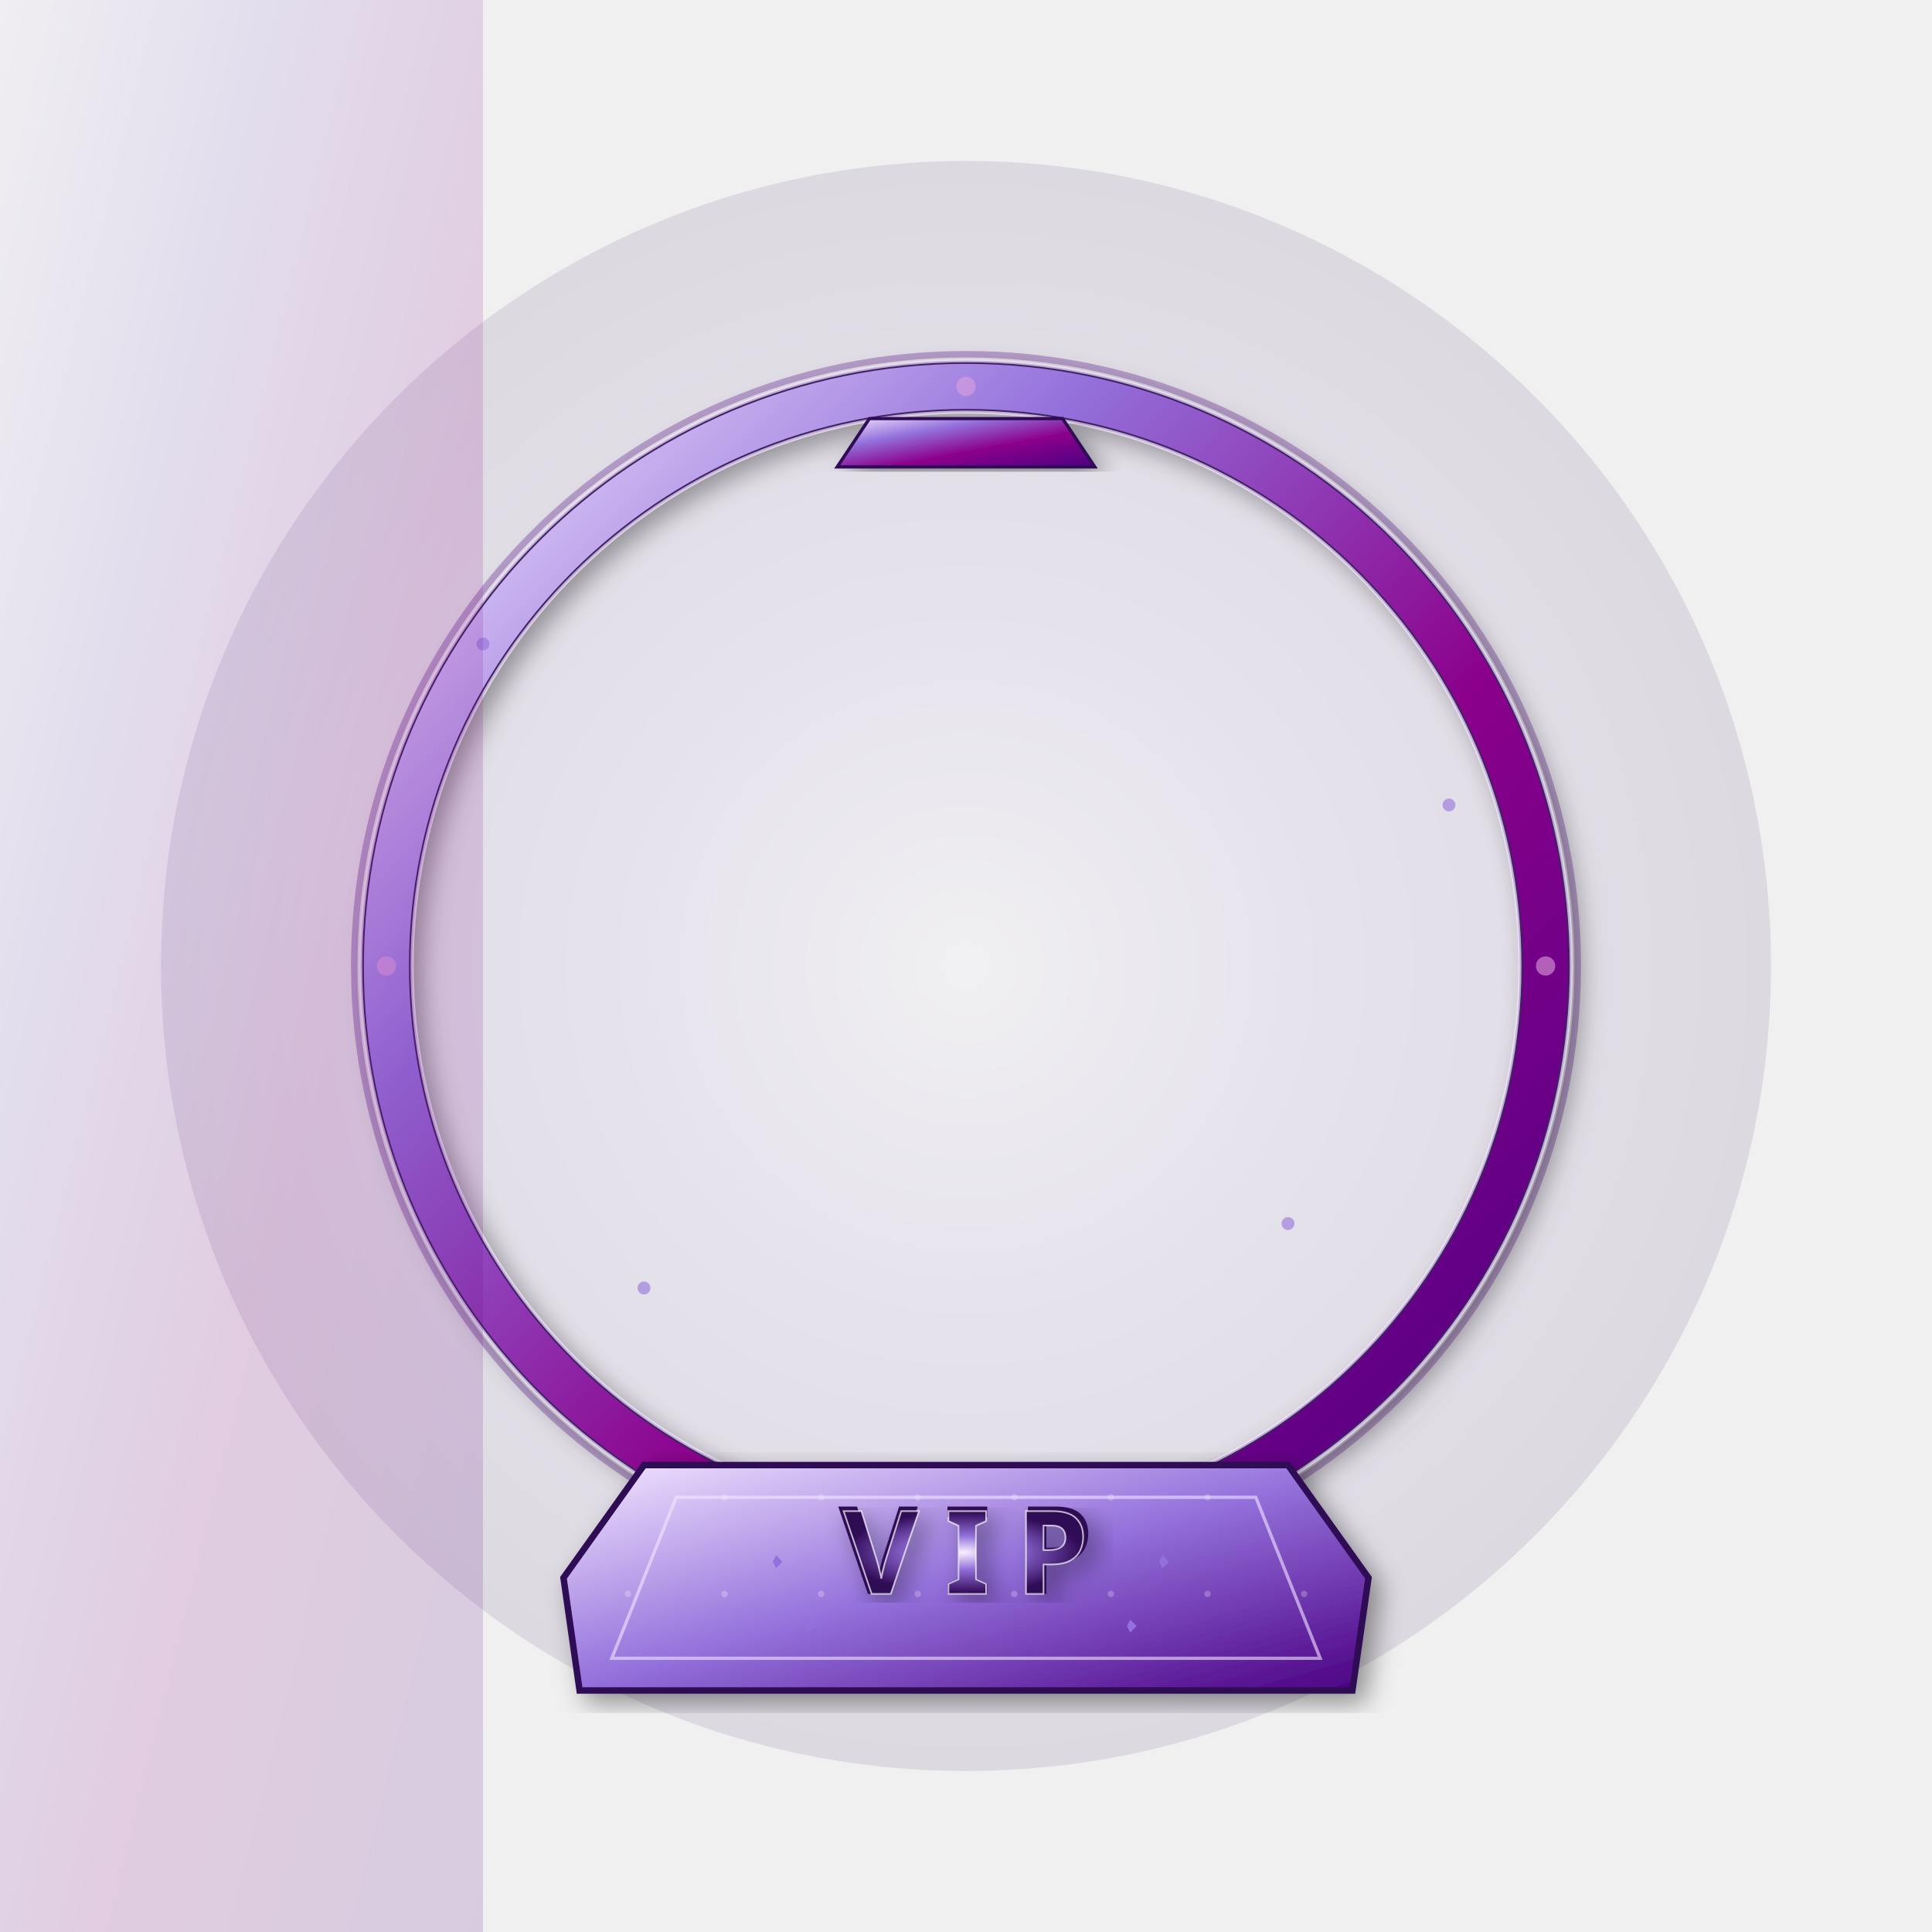
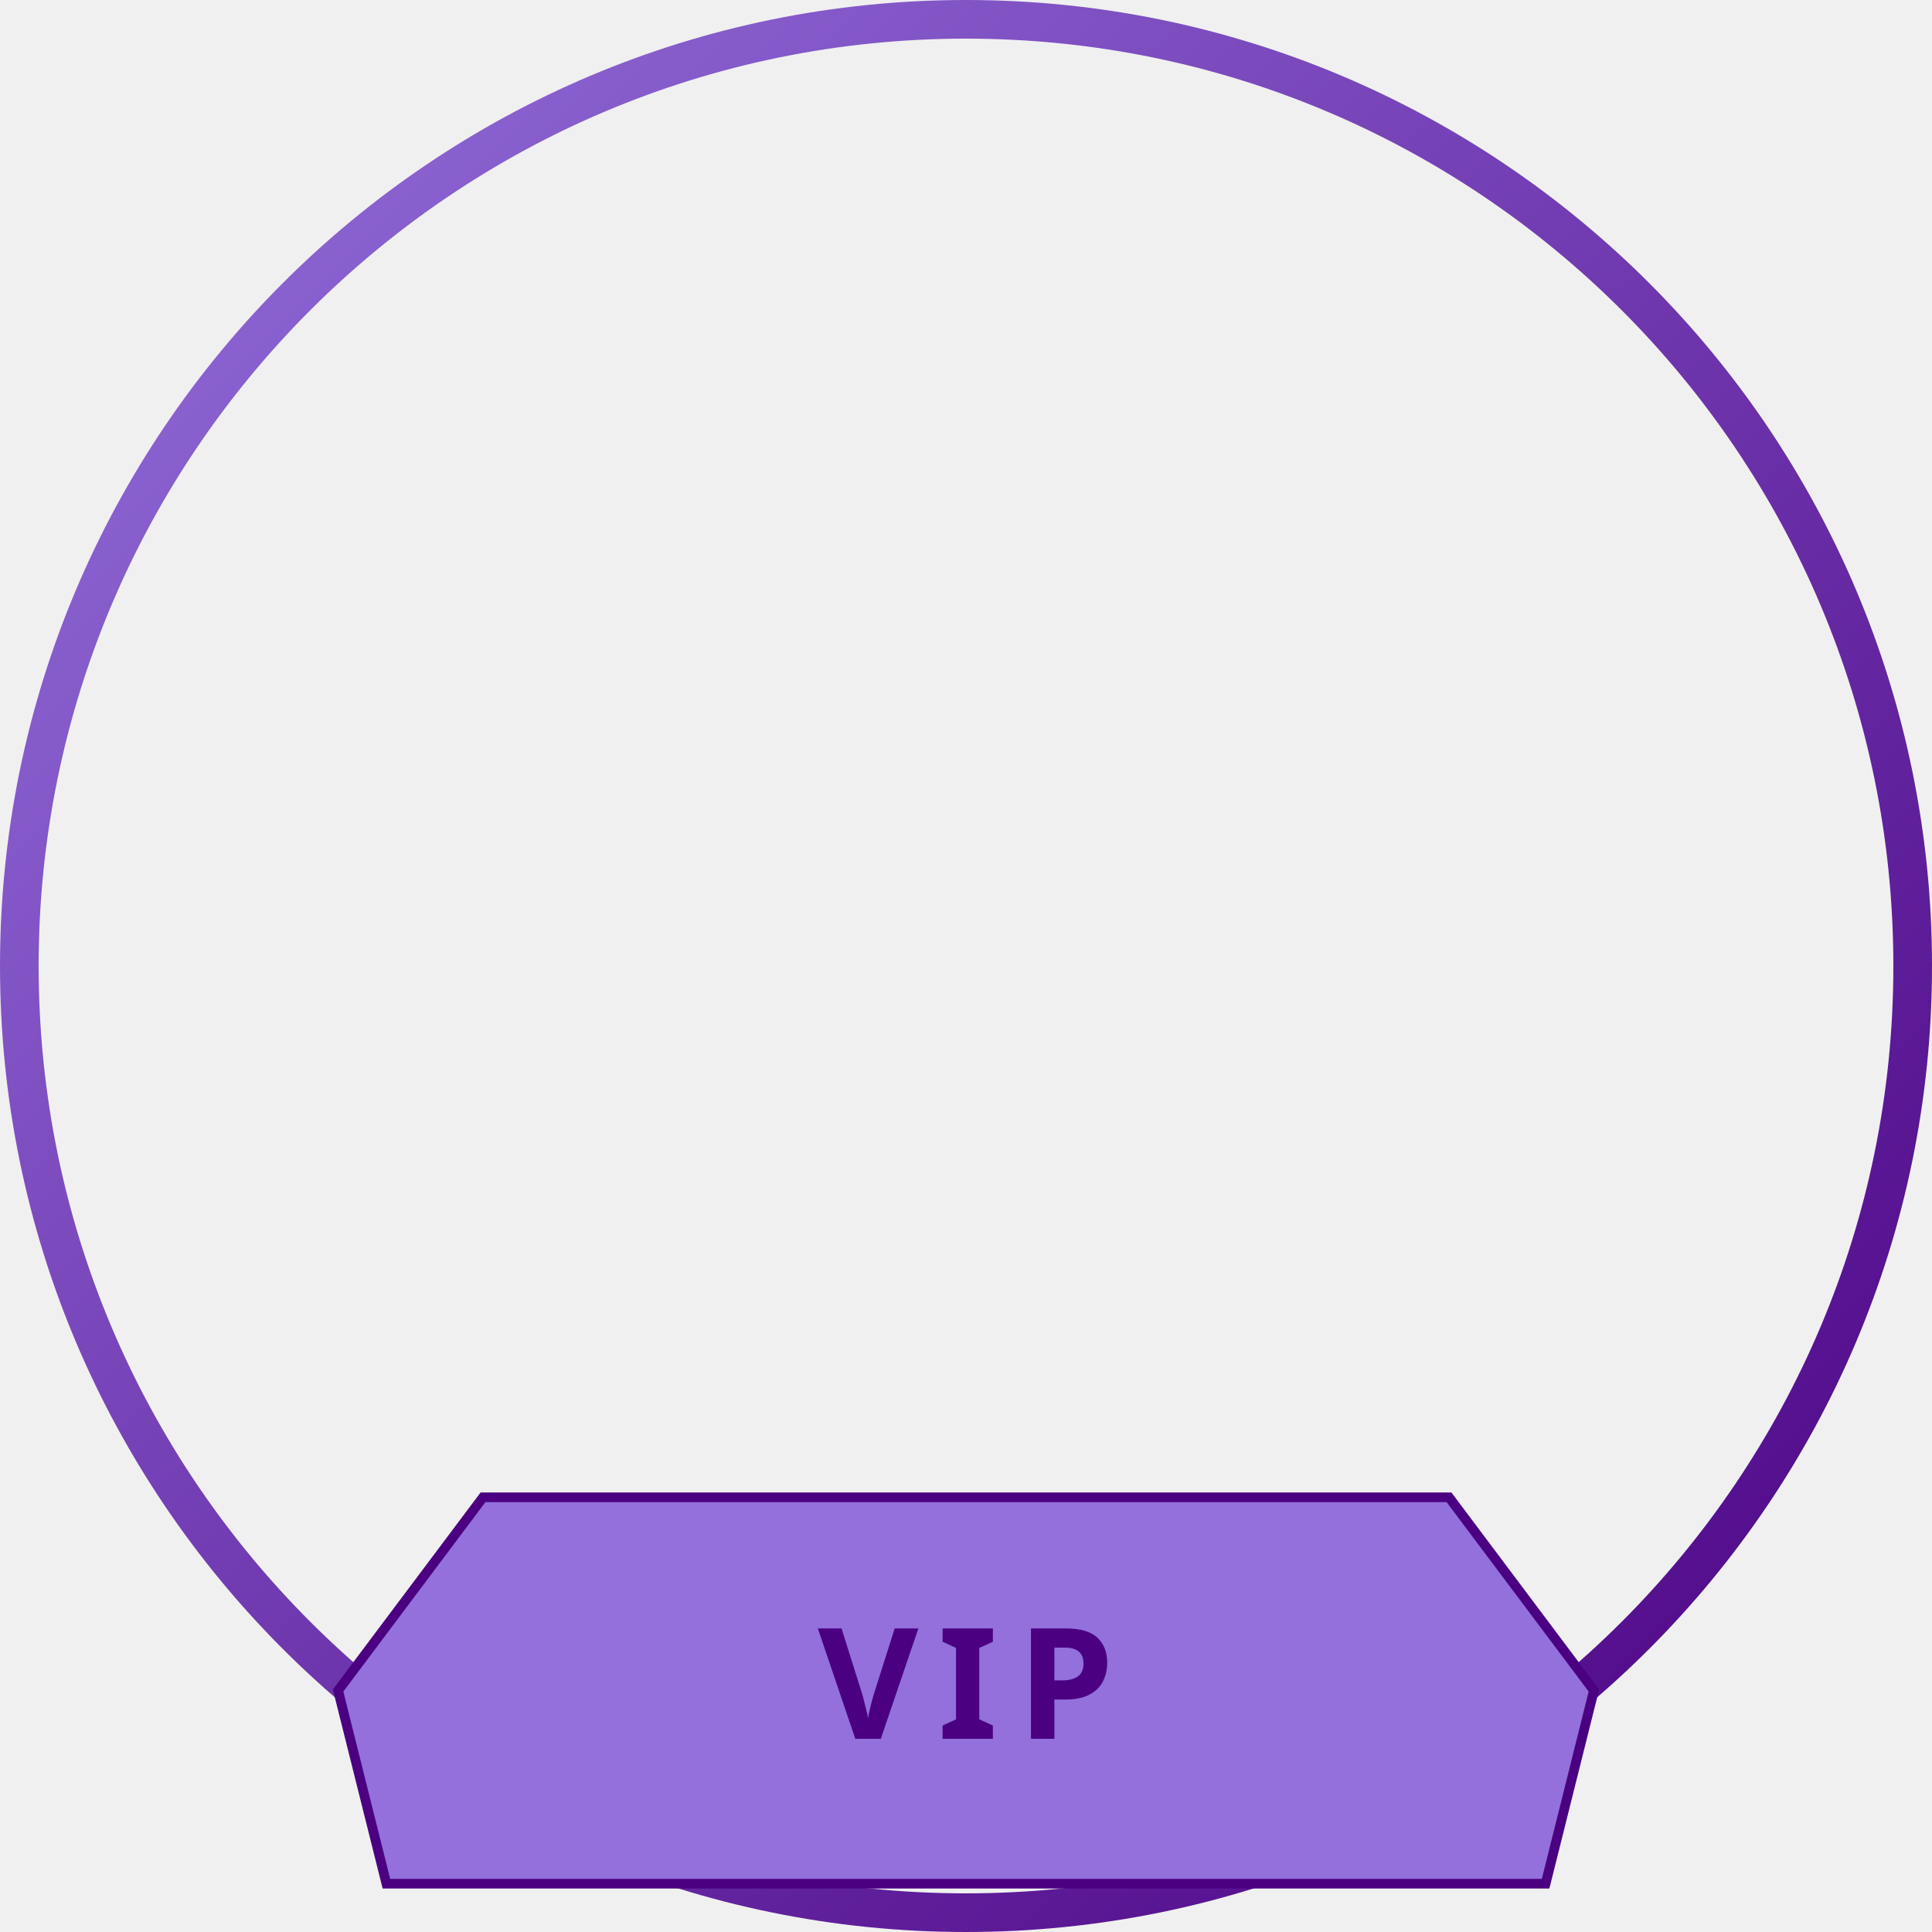
- <svg xmlns="http://www.w3.org/2000/svg" width="600" height="600" viewBox="0 0 600 600" fill="none">
+ <svg xmlns="http://www.w3.org/2000/svg" width="200" height="200" viewBox="0 0 200 200" fill="none">
  <defs>
-     <linearGradient id="violetWingGrad1" x1="0" y1="0" x2="1" y2="1">
-       <stop offset="0%" stop-color="#f3e6ff" />
-       <stop offset="30%" stop-color="#9370db" />
-       <stop offset="60%" stop-color="#8b008b" />
+     <linearGradient id="frameGrad" x1="0" y1="0" x2="1" y2="1">
+       <stop offset="0%" stop-color="#9370db" />
      <stop offset="100%" stop-color="#4b0082" />
    </linearGradient>
-     <linearGradient id="violetWingGrad2" x1="0" y1="1" x2="1" y2="0">
-       <stop offset="0%" stop-color="#dda0dd" />
-       <stop offset="50%" stop-color="#9370db" />
-       <stop offset="100%" stop-color="#483d8b" />
-     </linearGradient>
-     <radialGradient id="violetRadialWing" cx="50%" cy="50%" r="50%">
-       <stop offset="0%" stop-color="#f8f0ff" />
-       <stop offset="40%" stop-color="#9370db" />
-       <stop offset="100%" stop-color="#2e0854" />
-     </radialGradient>
-     <linearGradient id="ringVioletGrad" x1="0" y1="0" x2="1" y2="1">
-       <stop offset="0%" stop-color="#e6d9ff" />
-       <stop offset="50%" stop-color="#9370db" />
-       <stop offset="100%" stop-color="#4b0082" />
-     </linearGradient>
-     <linearGradient id="gemGrad" x1="0" y1="0" x2="0" y2="1">
-       <stop offset="0%" stop-color="#e6ffe6" />
-       <stop offset="50%" stop-color="#50c878" />
-       <stop offset="100%" stop-color="#228b22" />
-     </linearGradient>
-     <linearGradient id="bannerVioletGrad" x1="0" y1="0" x2="1" y2="1">
-       <stop offset="0%" stop-color="#f3e6ff" />
-       <stop offset="50%" stop-color="#9370db" />
-       <stop offset="100%" stop-color="#4b0082" />
-     </linearGradient>
-     <filter id="violetGlow">
-       <feGaussianBlur stdDeviation="5" result="coloredBlur" />
-       <feMerge>
-         <feMergeNode in="coloredBlur" />
-         <feMergeNode in="SourceGraphic" />
-       </feMerge>
-     </filter>
-     <filter id="dropShadow">
-       <feDropShadow dx="3" dy="3" stdDeviation="4" flood-opacity="0.4" />
-     </filter>
-     <filter id="innerGlow">
-       <feFlood flood-color="#9370db" flood-opacity="0.5" />
-       <feComposite in2="SourceAlpha" operator="out" />
-       <feGaussianBlur stdDeviation="3" />
-       <feComposite operator="atop" in2="SourceGraphic" />
-     </filter>
-     <pattern id="sparkle" x="0" y="0" width="30" height="30" patternUnits="userSpaceOnUse">
-       <circle cx="15" cy="15" r="1" fill="#ffffff" opacity="0.8">
-         <animate attributeName="r" values="1;3;1" dur="2s" repeatCount="indefinite" />
-       </circle>
-     </pattern>
-     <linearGradient id="featherGrad" x1="0" y1="0" x2="1" y2="1">
-       <stop offset="0%" stop-color="#f8f0ff" />
-       <stop offset="20%" stop-color="#9370db" />
-       <stop offset="50%" stop-color="#8b008b" />
-       <stop offset="80%" stop-color="#4b0082" />
-       <stop offset="100%" stop-color="#2e0854" />
-     </linearGradient>
  </defs>
-   <ellipse cx="300" cy="300" rx="250" ry="250" fill="url(#violetRadialWing)" opacity="0.1" />
-   <circle cx="300" cy="300" r="190" fill="none" stroke="#4b0082" stroke-width="2" opacity="0.3" />
-   <circle cx="300" cy="300" r="180" fill="none" stroke="#2e0854" stroke-width="16" filter="url(#dropShadow)" opacity="0.9" />
-   <circle cx="300" cy="300" r="180" fill="none" stroke="url(#violetWingGrad1)" stroke-width="14" />
-   <circle cx="300" cy="300" r="172" fill="none" stroke="#f3e6ff" stroke-width="1" opacity="0.7" />
-   <circle cx="300" cy="300" r="188" fill="none" stroke="#f3e6ff" stroke-width="1" opacity="0.7" />
-   <g opacity="0.6">
-     <circle cx="300" cy="120" r="3" fill="#dda0dd" />
-     <circle cx="300" cy="480" r="3" fill="#dda0dd" />
-     <circle cx="120" cy="300" r="3" fill="#dda0dd" />
-     <circle cx="480" cy="300" r="3" fill="#dda0dd" />
+   <circle cx="100" cy="100" r="98" fill="none" stroke="url(#frameGrad)" stroke-width="4" />
+   <g>
+     <path d="M50,155 L150,155 L165,175 L160,195 L40,195 L35,175 Z" fill="#9370db" stroke="#4b0082" stroke-width="1" />
+     <text x="100" y="180" text-anchor="middle" fill="#4b0082" font-size="16" font-family="Arial Black" font-weight="bold" letter-spacing="2">VIP</text>
  </g>
-   <path d="M270 130 L330 130 L340 145 L260 145 Z" fill="url(#violetWingGrad1)" stroke="#2e0854" stroke-width="1" filter="url(#dropShadow)" />
-   <g filter="url(#dropShadow)">
-     <path d="M200,455 L400,455 L425,490 L420,525 L180,525 L175,490 Z" fill="url(#bannerVioletGrad)" stroke="#2e0854" stroke-width="2" />
-     <path d="M205,460 L395,460 L415,520 L185,520 Z" fill="url(#sparkle)" opacity="0.3" />
-     <path d="M210,465 L390,465 L410,515 L190,515 Z" fill="none" stroke="#f3e6ff" stroke-width="1" opacity="0.6" />
-     <text x="300" y="495" text-anchor="middle" fill="#2e0854" font-size="38" font-family="Arial Black" font-weight="bold" letter-spacing="8" filter="url(#dropShadow)">VIP</text>
-     <text x="300" y="495" text-anchor="middle" fill="url(#violetRadialWing)" font-size="36" font-family="Arial Black" font-weight="bold" letter-spacing="8">VIP</text>
-     <text x="300" y="495" text-anchor="middle" fill="none" stroke="#ffffff" stroke-width="0.5" font-size="36" font-family="Arial Black" font-weight="bold" letter-spacing="8" opacity="0.7">VIP</text>
-     <g fill="#9370db">
-       <path d="M 240,485 L241,487 L243,485 L241,483 Z" />
-       <path d="M 360,485 L361,487 L363,485 L361,483 Z" />
-       <path d="M 250,505 L251,507 L253,505 L251,503 Z" />
-       <path d="M 350,505 L351,507 L353,505 L351,503 Z" />
-     </g>
-   </g>
-   <g opacity="0.6">
-     <circle cx="150" cy="200" r="2" fill="#9370db">
-       <animate attributeName="cy" values="200;150;200" dur="3s" repeatCount="indefinite" />
-       <animate attributeName="opacity" values="0;1;0" dur="3s" repeatCount="indefinite" />
-     </circle>
-     <circle cx="450" cy="250" r="2" fill="#9370db">
-       <animate attributeName="cy" values="250;200;250" dur="3.5s" repeatCount="indefinite" />
-       <animate attributeName="opacity" values="0;1;0" dur="3.5s" repeatCount="indefinite" />
-     </circle>
-     <circle cx="200" cy="400" r="2" fill="#9370db">
-       <animate attributeName="cy" values="400;350;400" dur="4s" repeatCount="indefinite" />
-       <animate attributeName="opacity" values="0;1;0" dur="4s" repeatCount="indefinite" />
-     </circle>
-     <circle cx="400" cy="380" r="2" fill="#9370db">
-       <animate attributeName="cy" values="380;330;380" dur="3.2s" repeatCount="indefinite" />
-       <animate attributeName="opacity" values="0;1;0" dur="3.2s" repeatCount="indefinite" />
-     </circle>
-   </g>
-   <rect x="0" y="0" width="150" height="600" fill="url(#violetWingGrad1)" opacity="0.15">
-     <animateTransform attributeName="transform" type="translate" from="-150 0" to="750 0" dur="4s" repeatCount="indefinite" />
-   </rect>
</svg>
